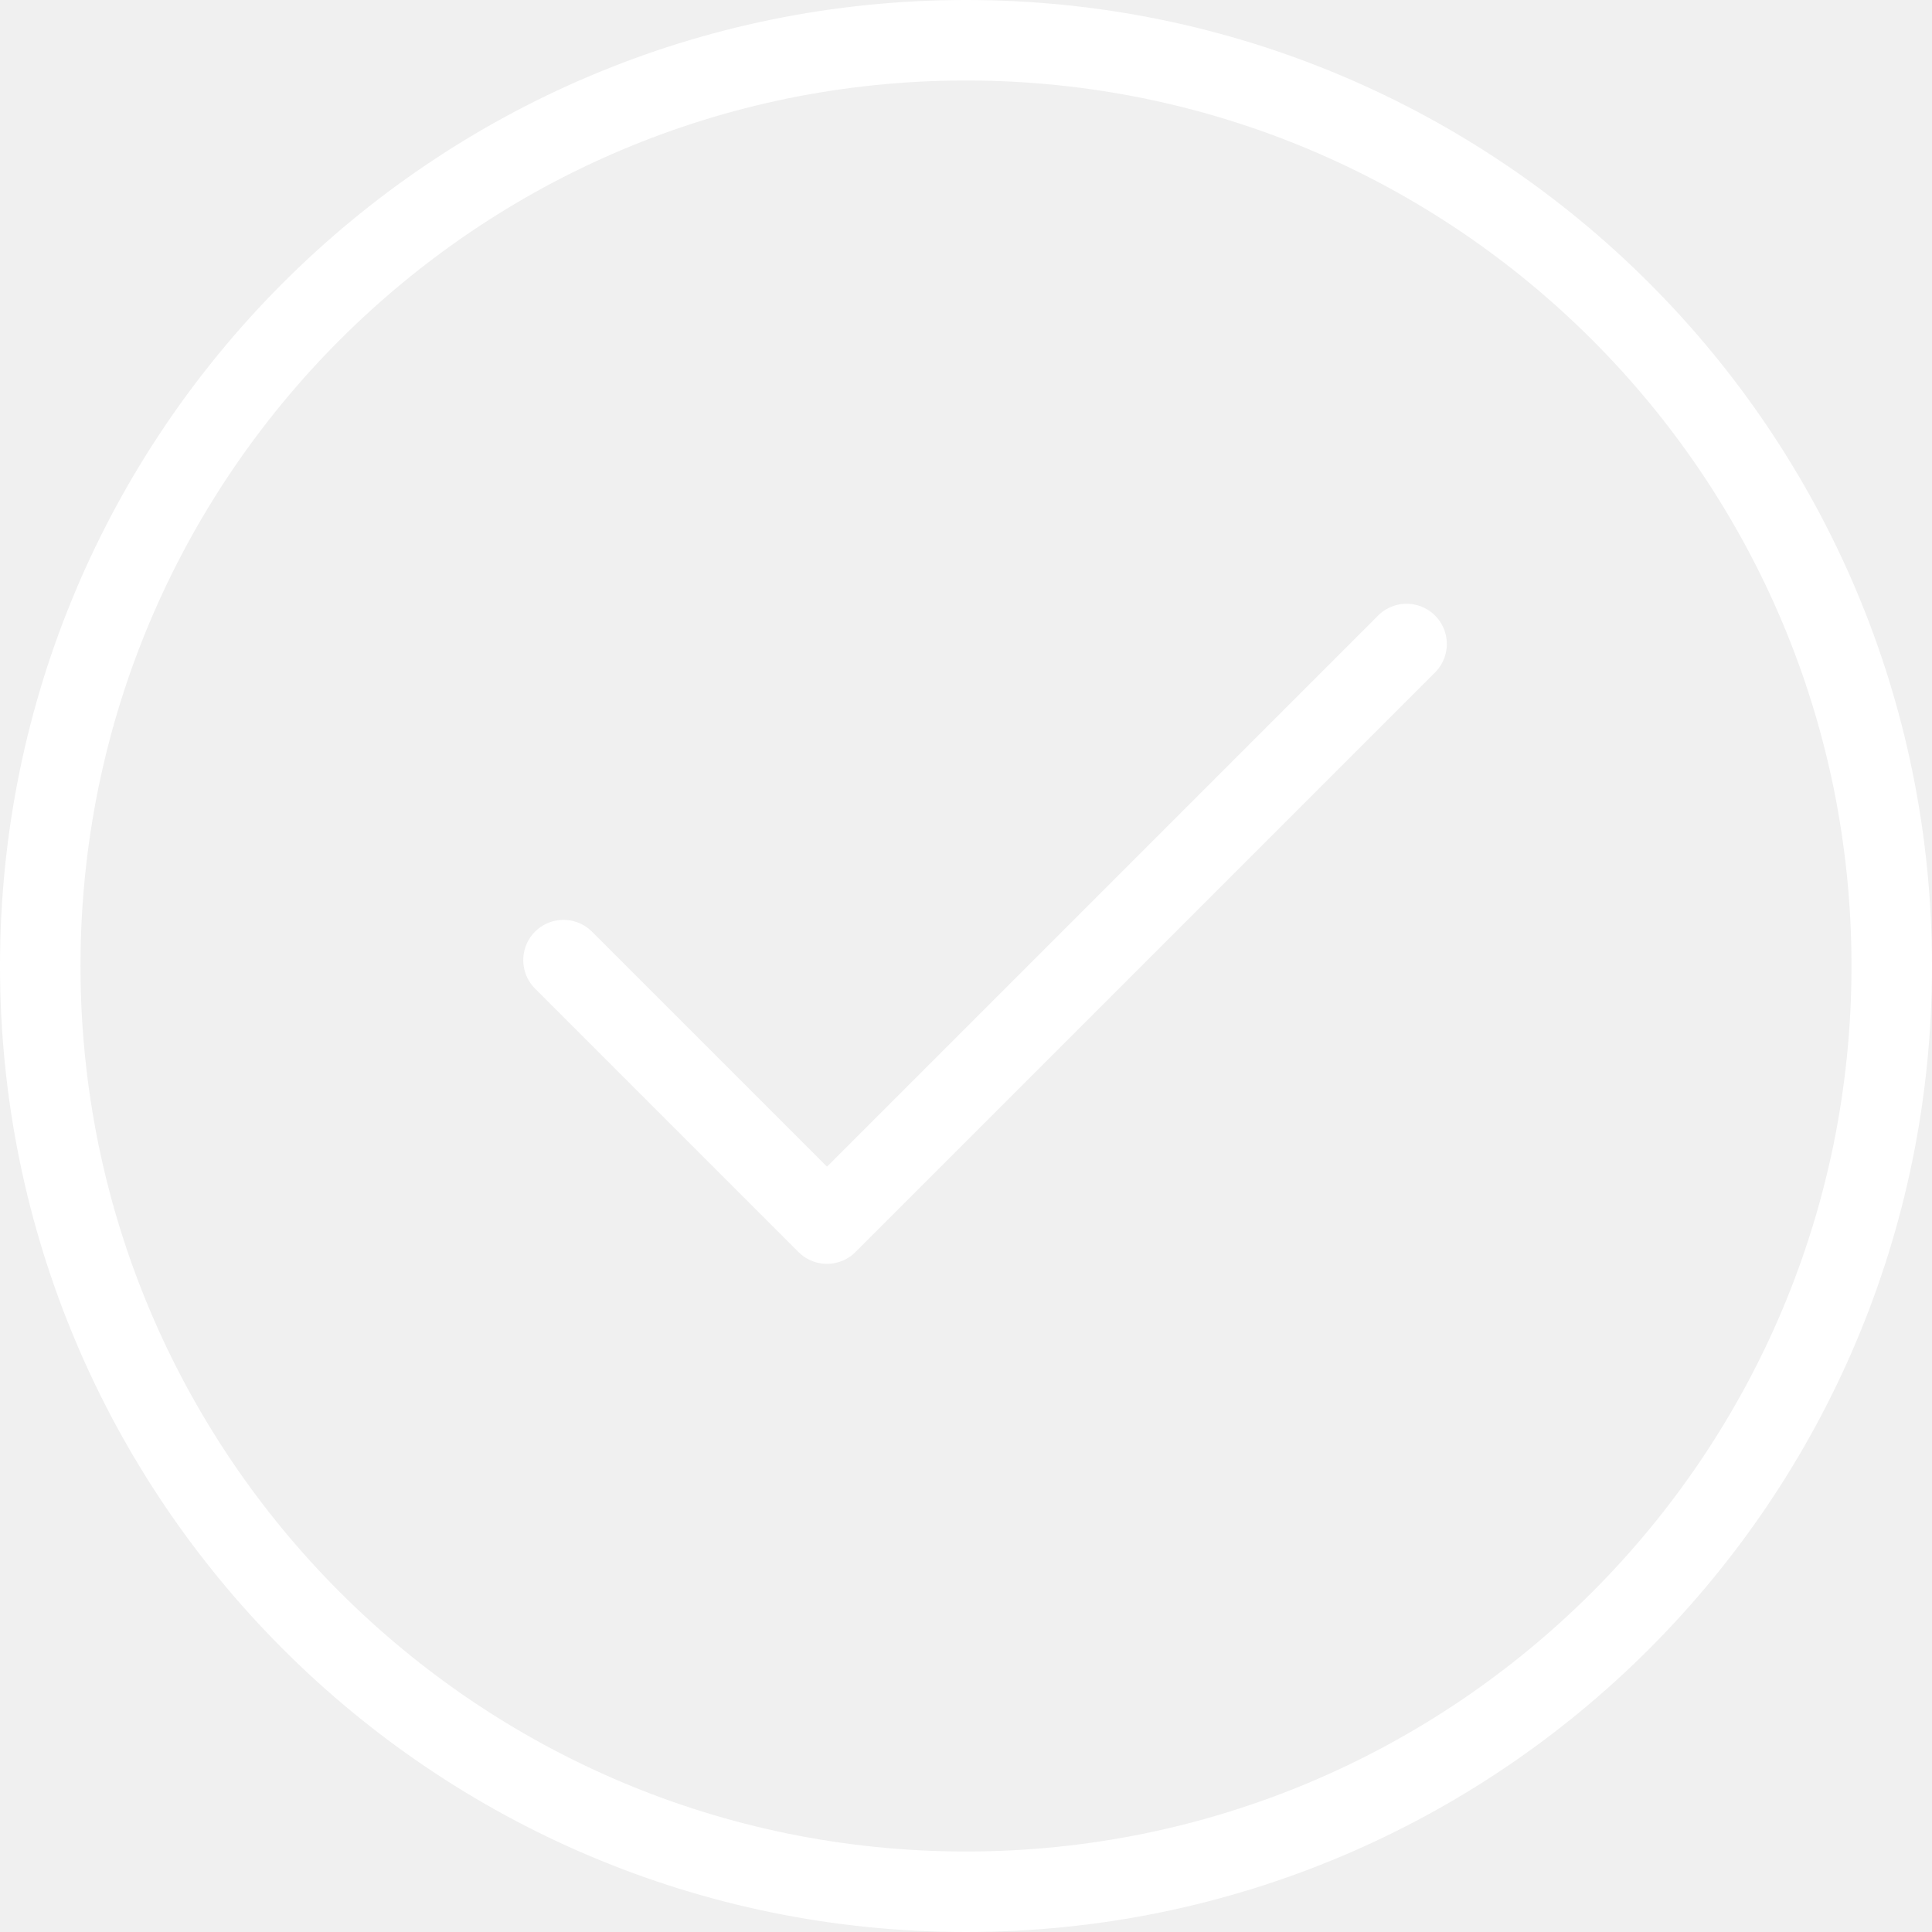
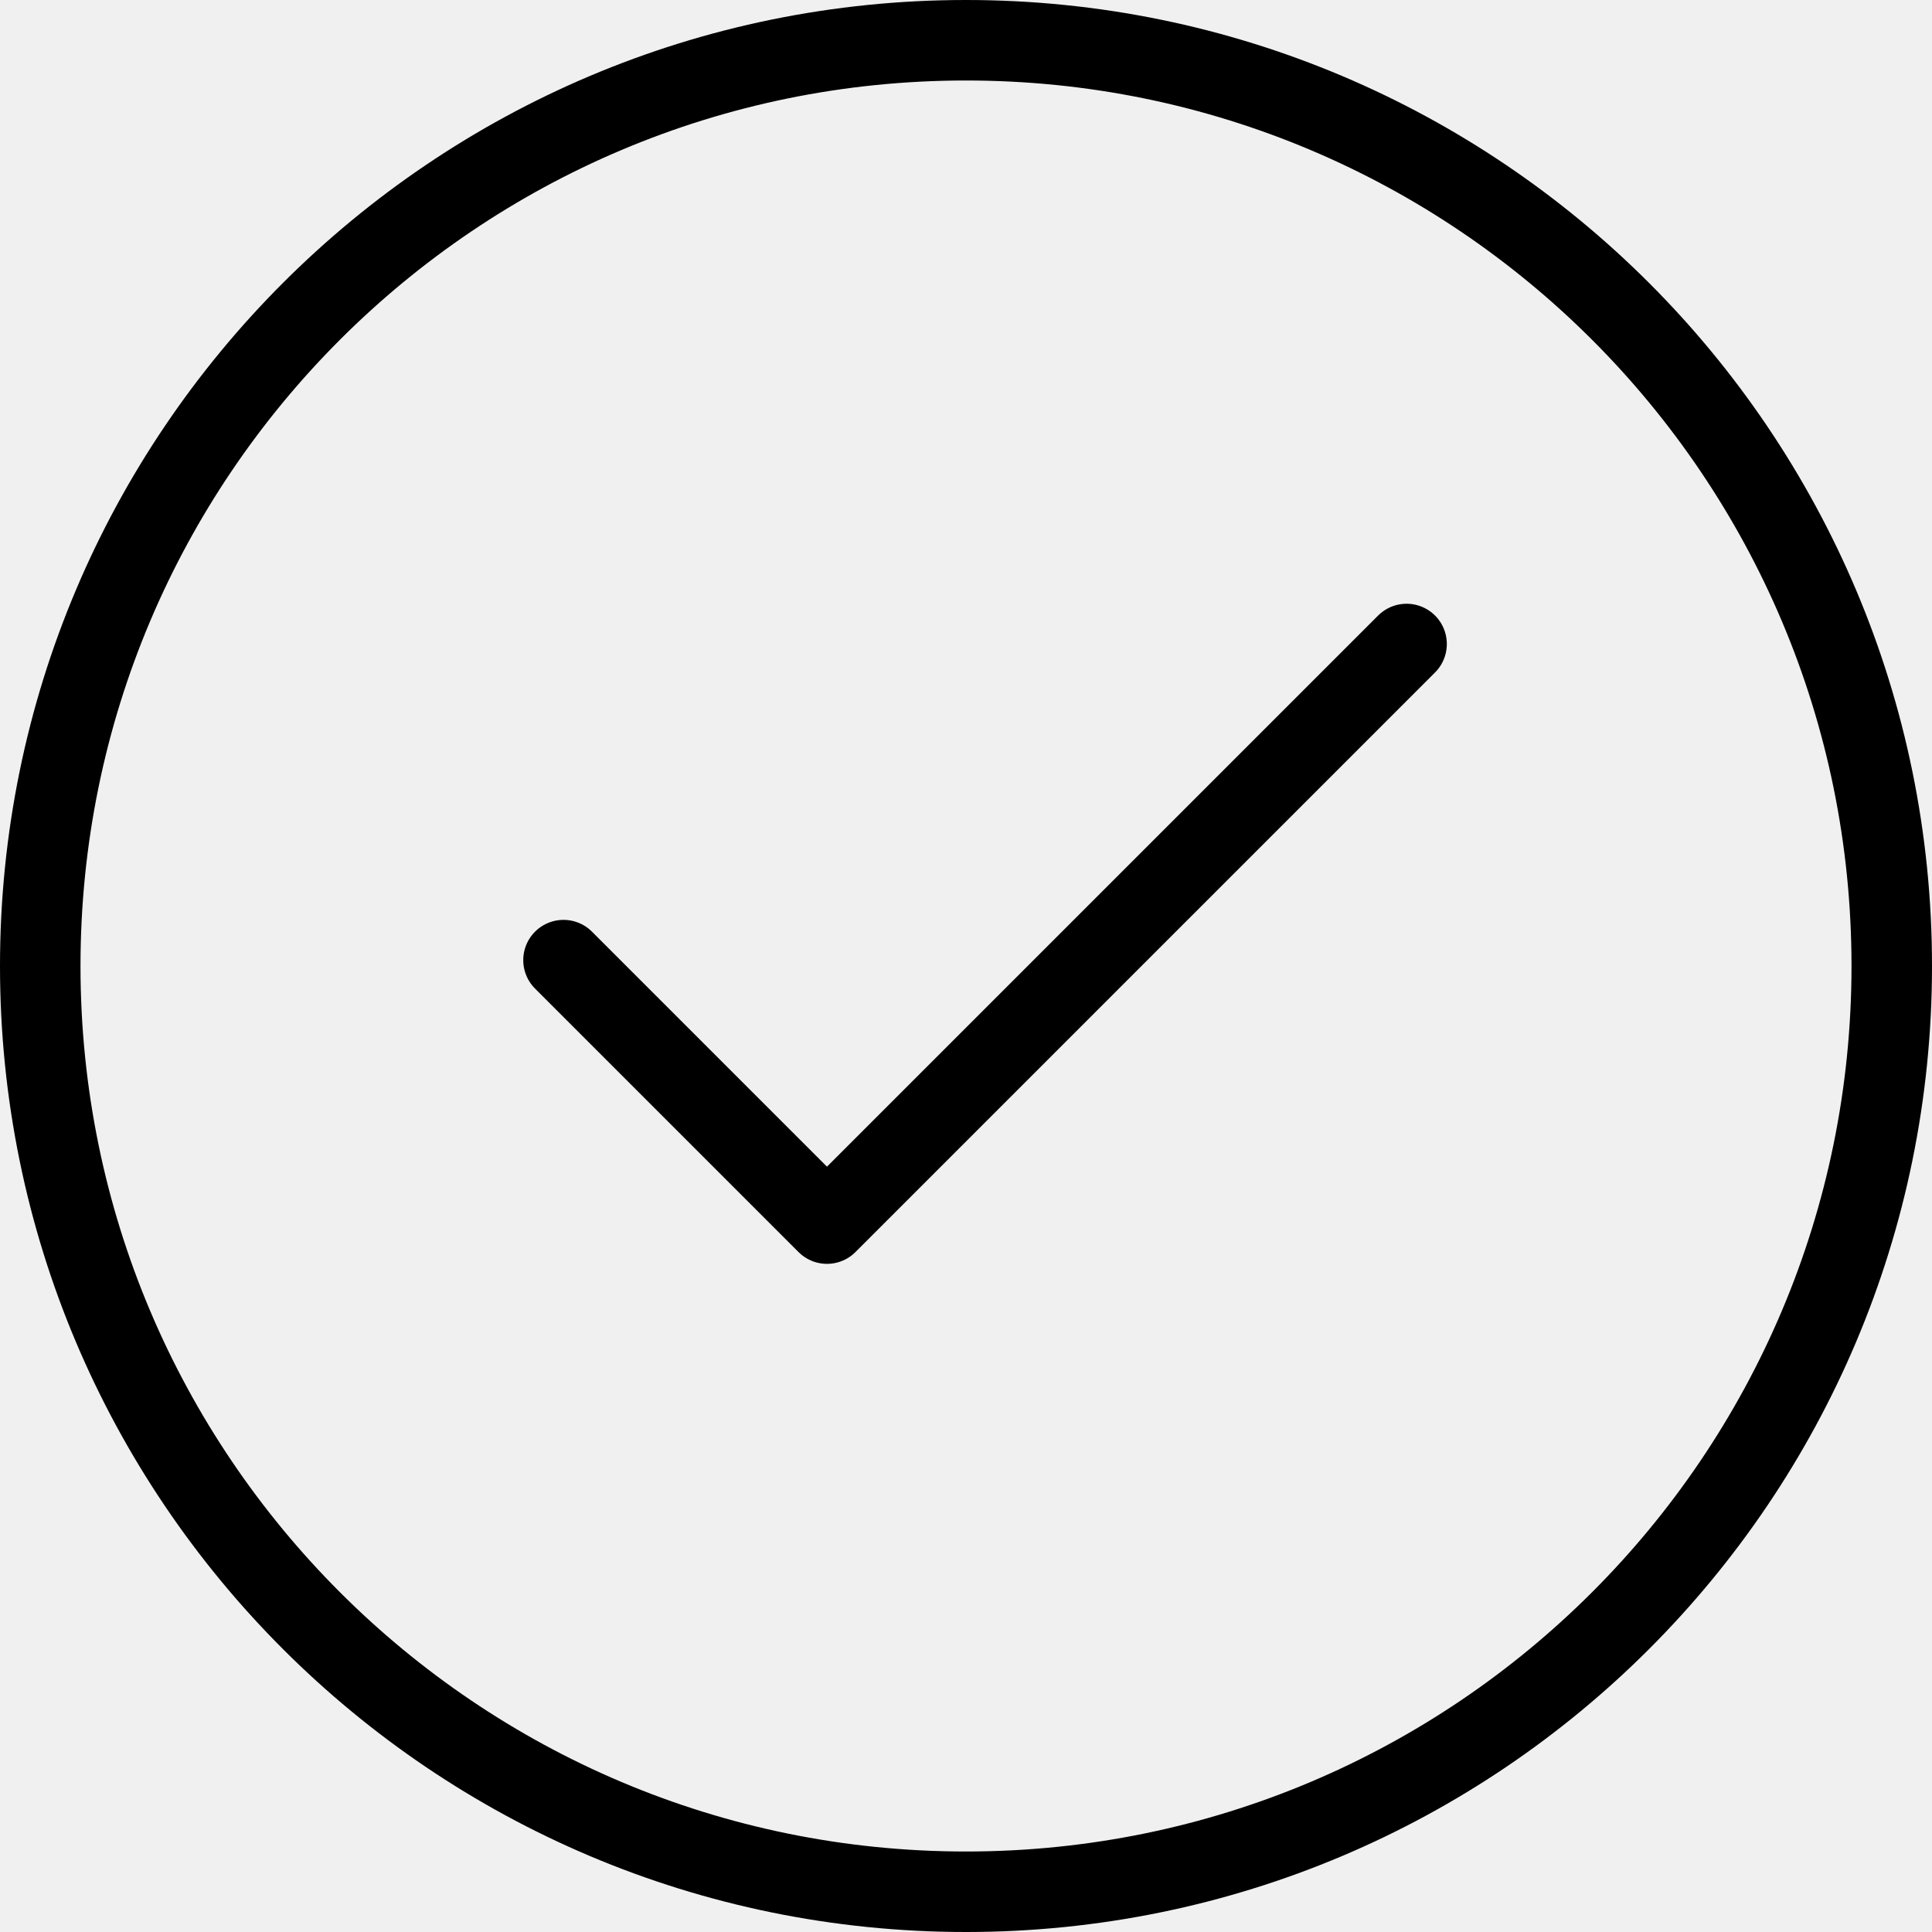
- <svg xmlns="http://www.w3.org/2000/svg" width="24" height="24" viewBox="0 0 24 24" fill="none">
-   <path d="M17.473 8L10.273 15.2L7 11.927" stroke="white" stroke-linecap="round" stroke-linejoin="round" />
-   <circle cx="12" cy="12" r="11.5" stroke="white" />
+ <svg xmlns="http://www.w3.org/2000/svg" viewBox="0 0 24 24" fill="none" stroke="currentColor">
+   <path d="M17.473 8L10.273 15.2L7 11.927" stroke-linecap="round" stroke-linejoin="round" />
+   <circle cx="12" cy="12" r="11.5" />
</svg>
